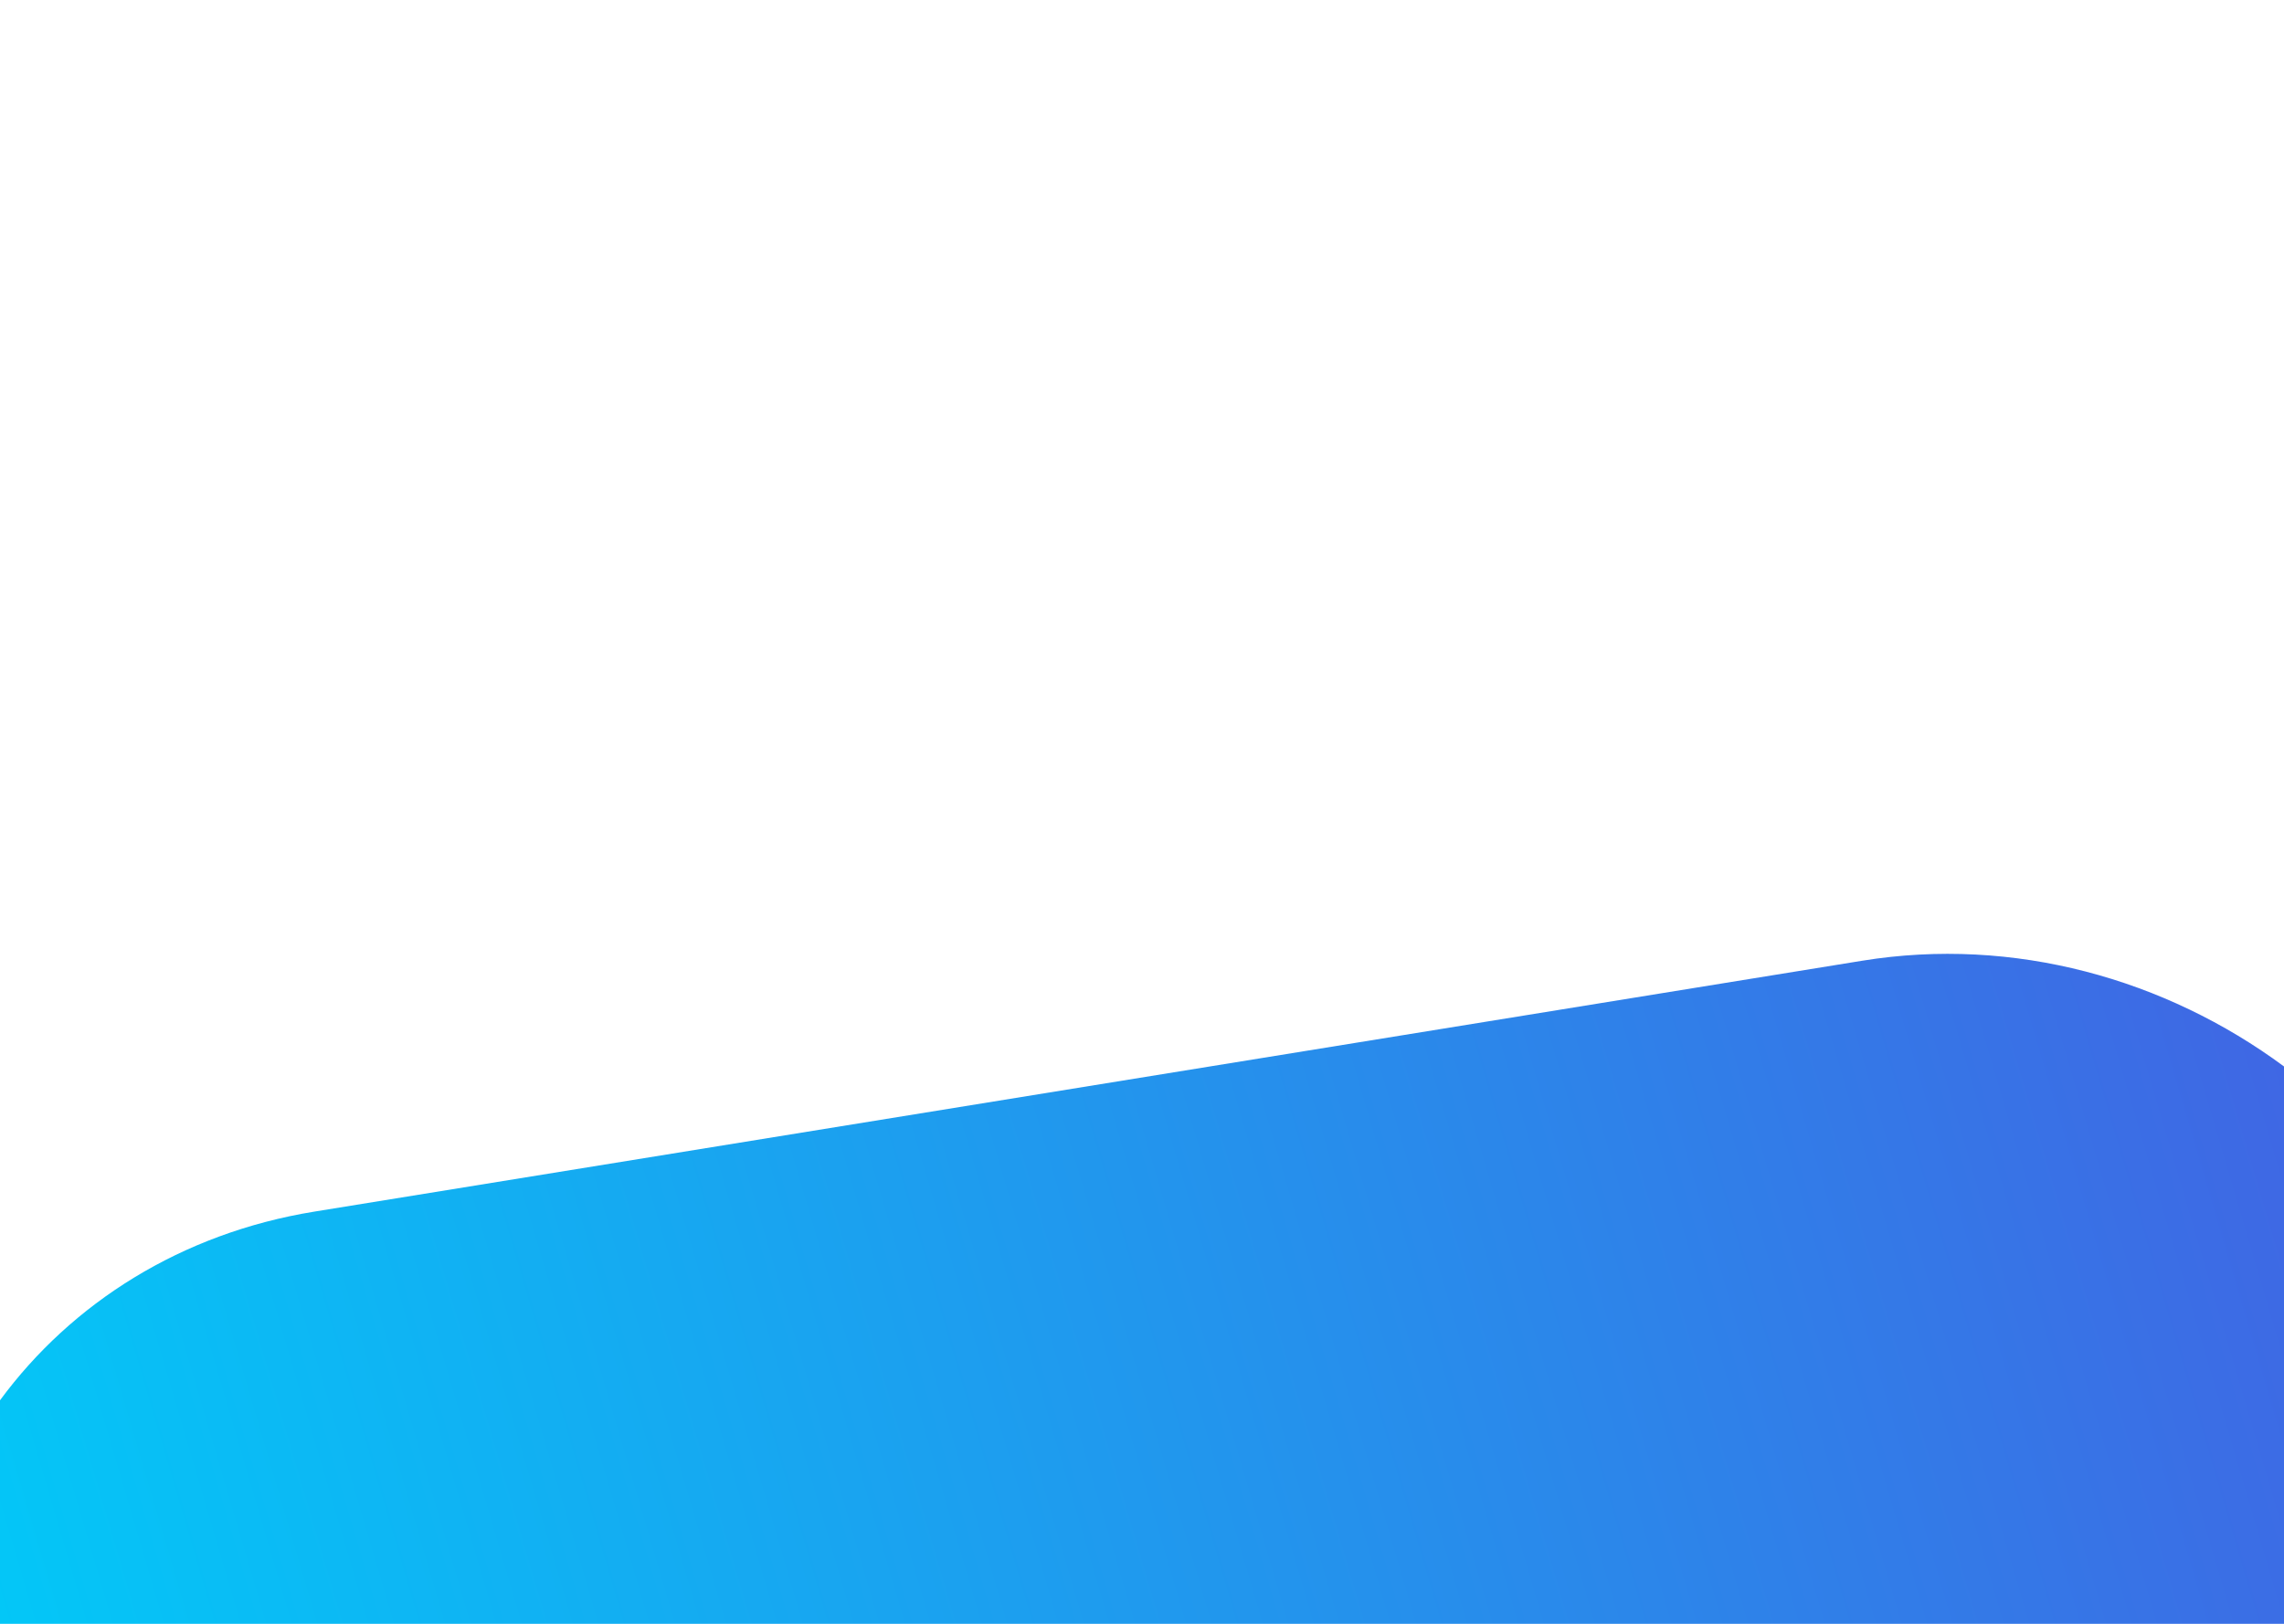
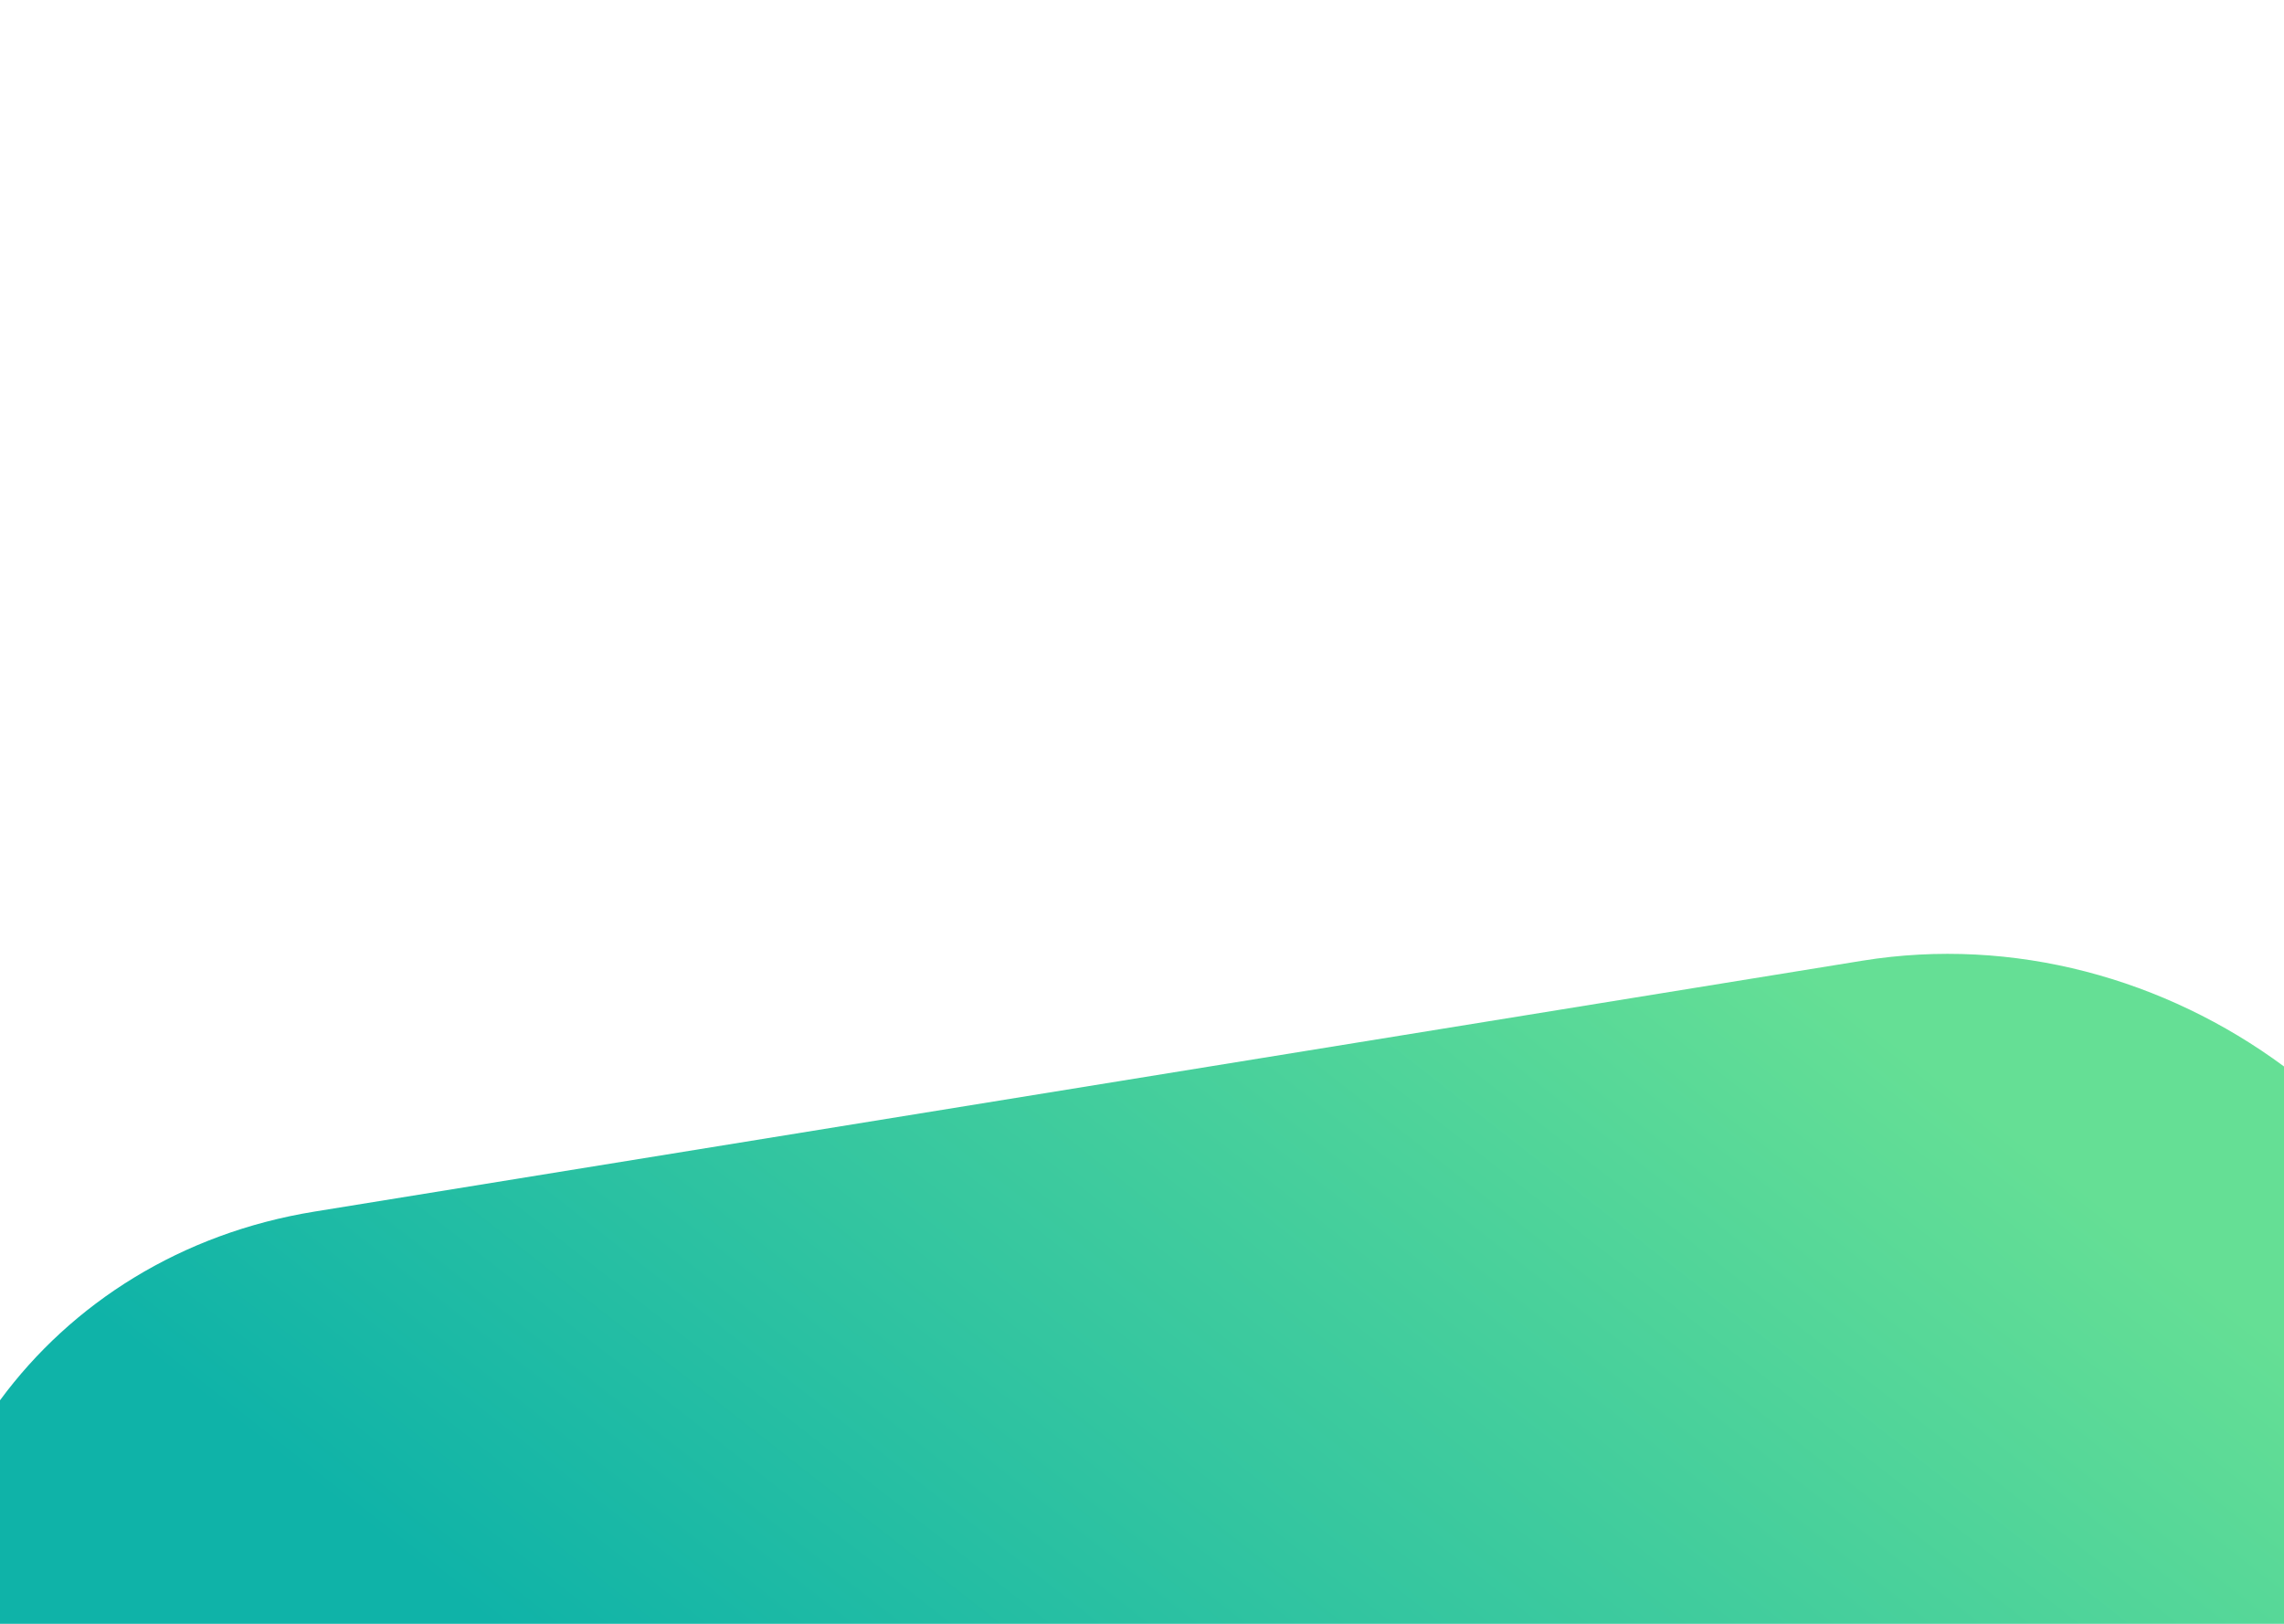
<svg xmlns="http://www.w3.org/2000/svg" width="1440" height="1024" viewBox="0 0 1440 1024" fill="none">
  <g clip-path="url(#clip0_24_9)">
    <rect width="1440" height="1024" fill="white" />
    <path fill-rule="evenodd" clip-rule="evenodd" d="M1440 672.527V1065.24H0V883.058C45.097 821.802 114.172 777.685 198.347 764.039L1174.14 605.843C1269.66 590.358 1365.27 617.244 1440 672.527Z" fill="url(#paint0_linear_24_9)" />
  </g>
  <defs>
-     <linearGradient id="paint0_linear_24_9" x1="1530.5" y1="809.589" x2="-11.248" y2="1263.6" gradientUnits="userSpaceOnUse">
-       <stop stop-color="#4164E3" />
-       <stop offset="1" stop-color="#00CCF8" />
+     <linearGradient id="paint0_linear_24_9" x1="994" y1="496.5" x2="476.004" y2="1156.76" gradientUnits="userSpaceOnUse">
+       <stop stop-color="#65DF95" />
+       <stop offset="1" stop-color="#0FB3A8" />
    </linearGradient>
    <clipPath id="clip0_24_9">
      <rect width="1440" height="1024" fill="white" />
    </clipPath>
  </defs>
</svg>
